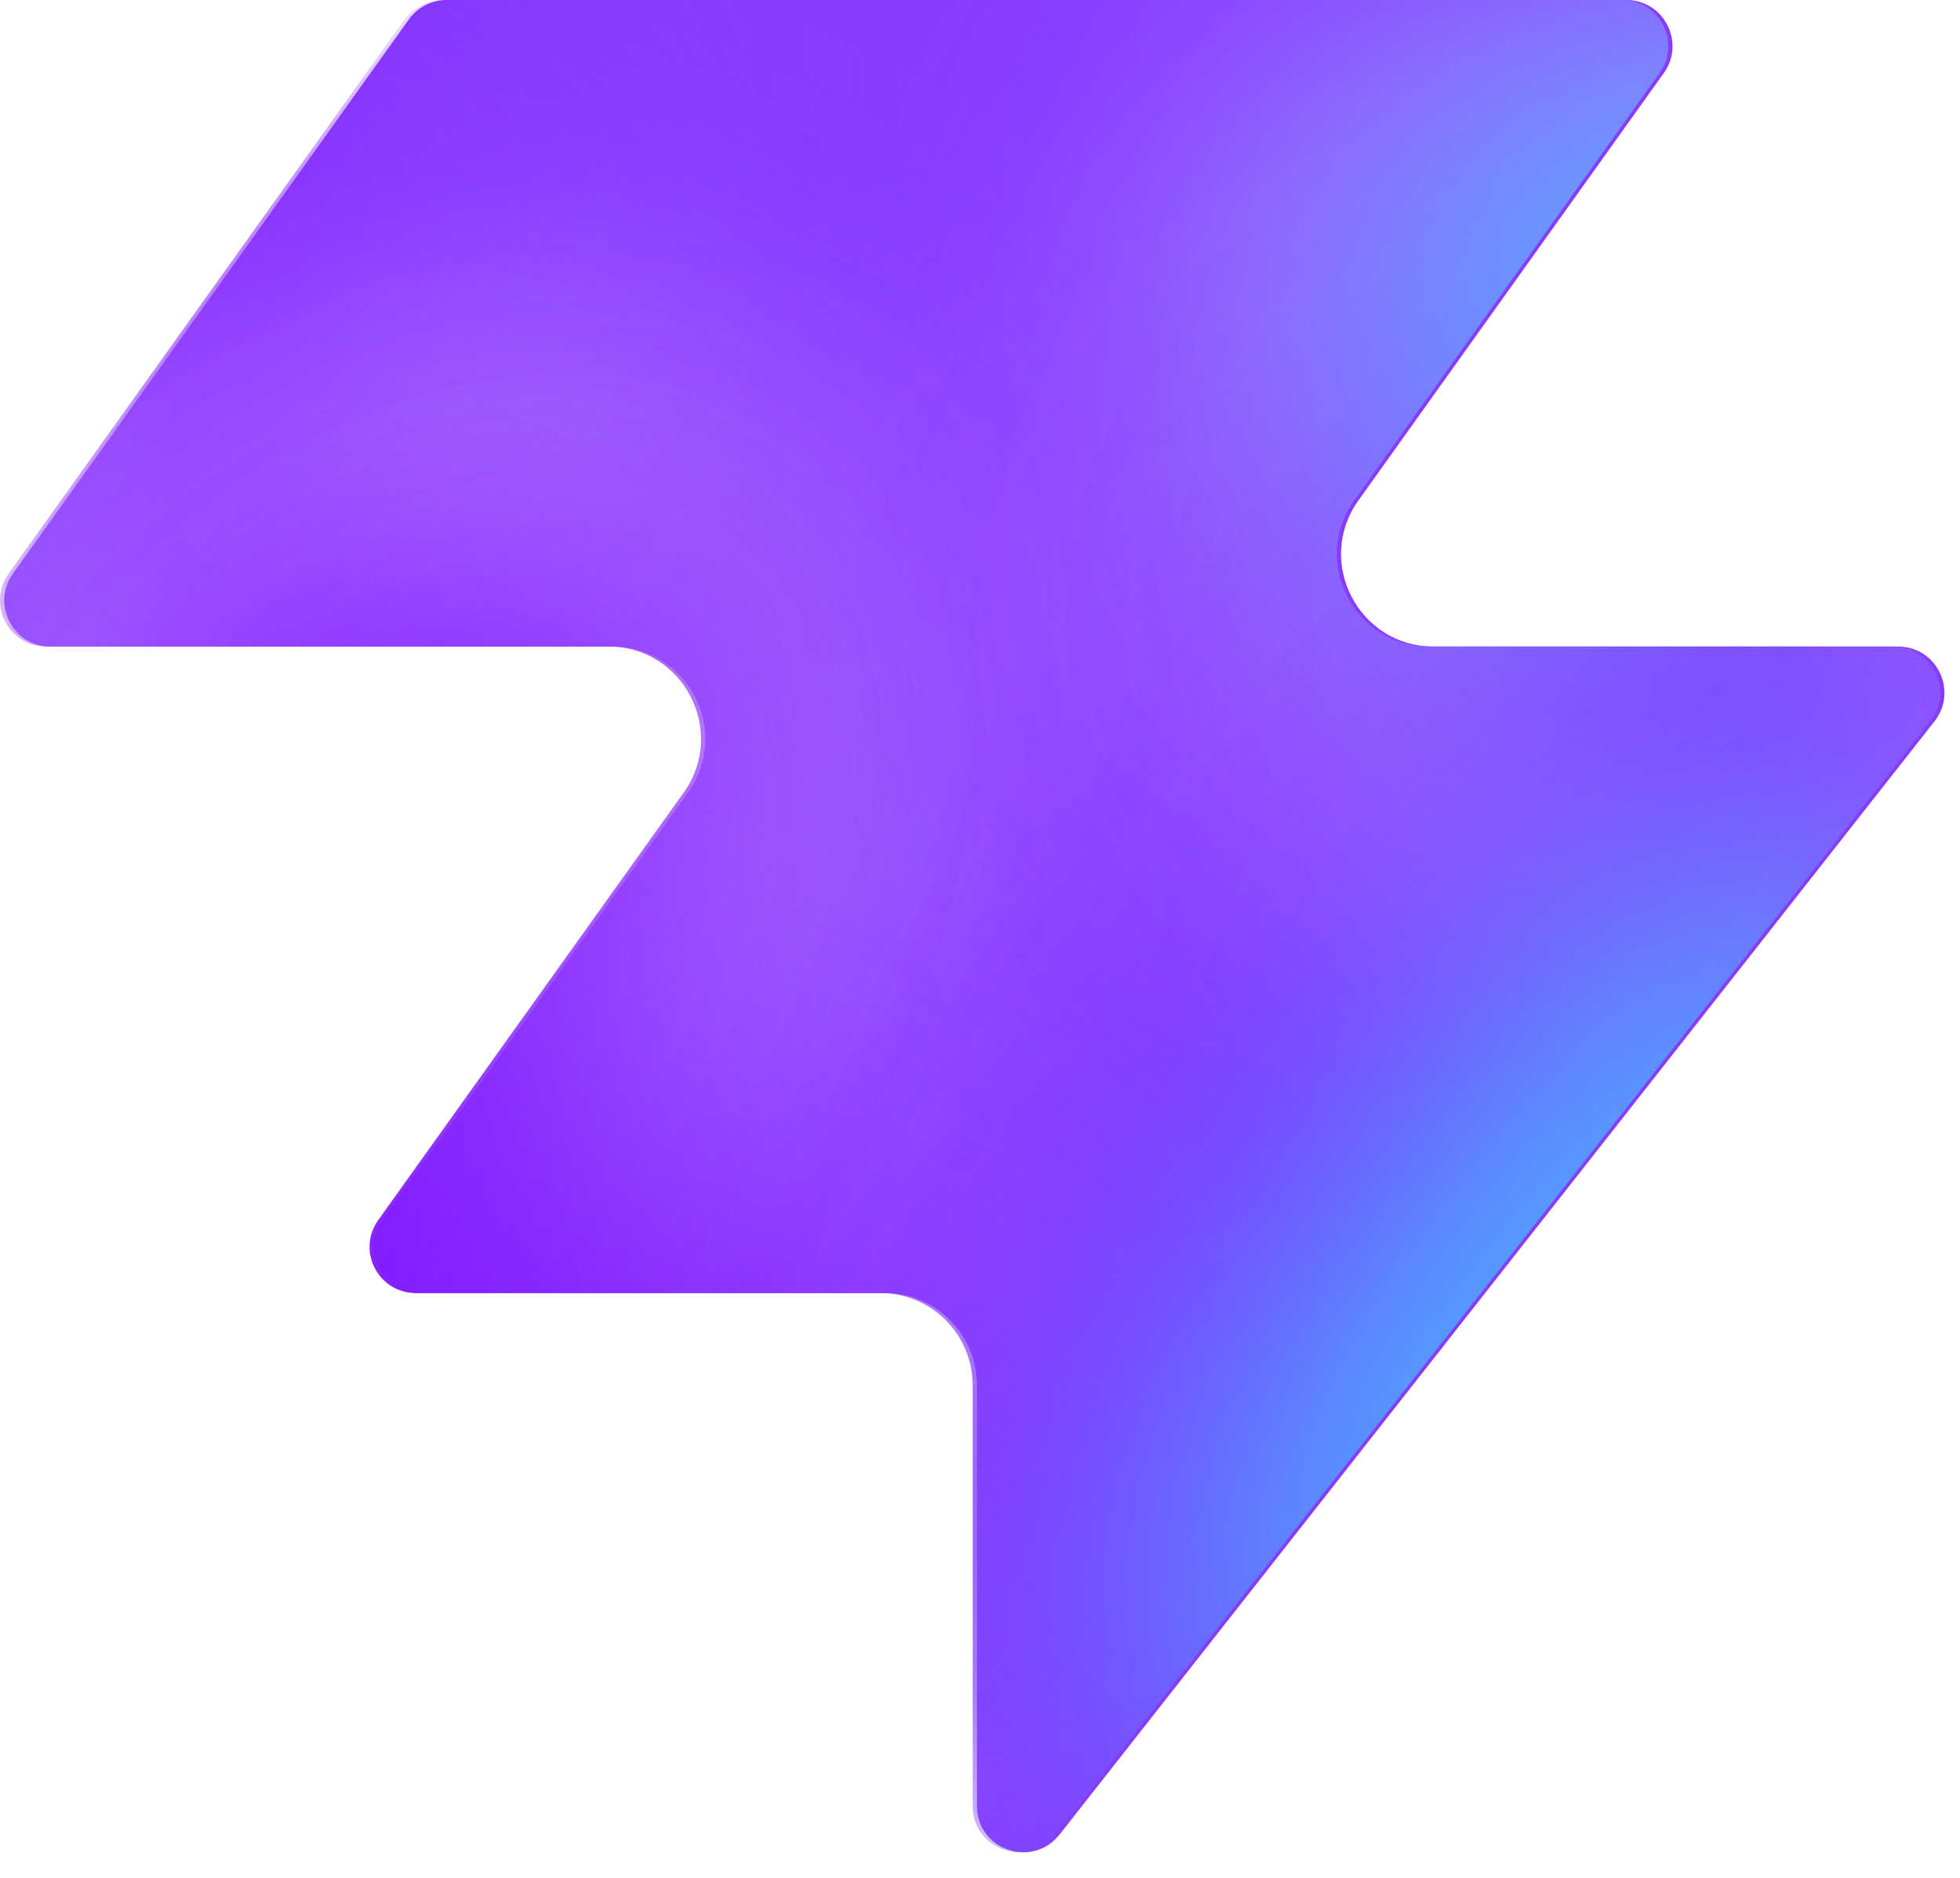
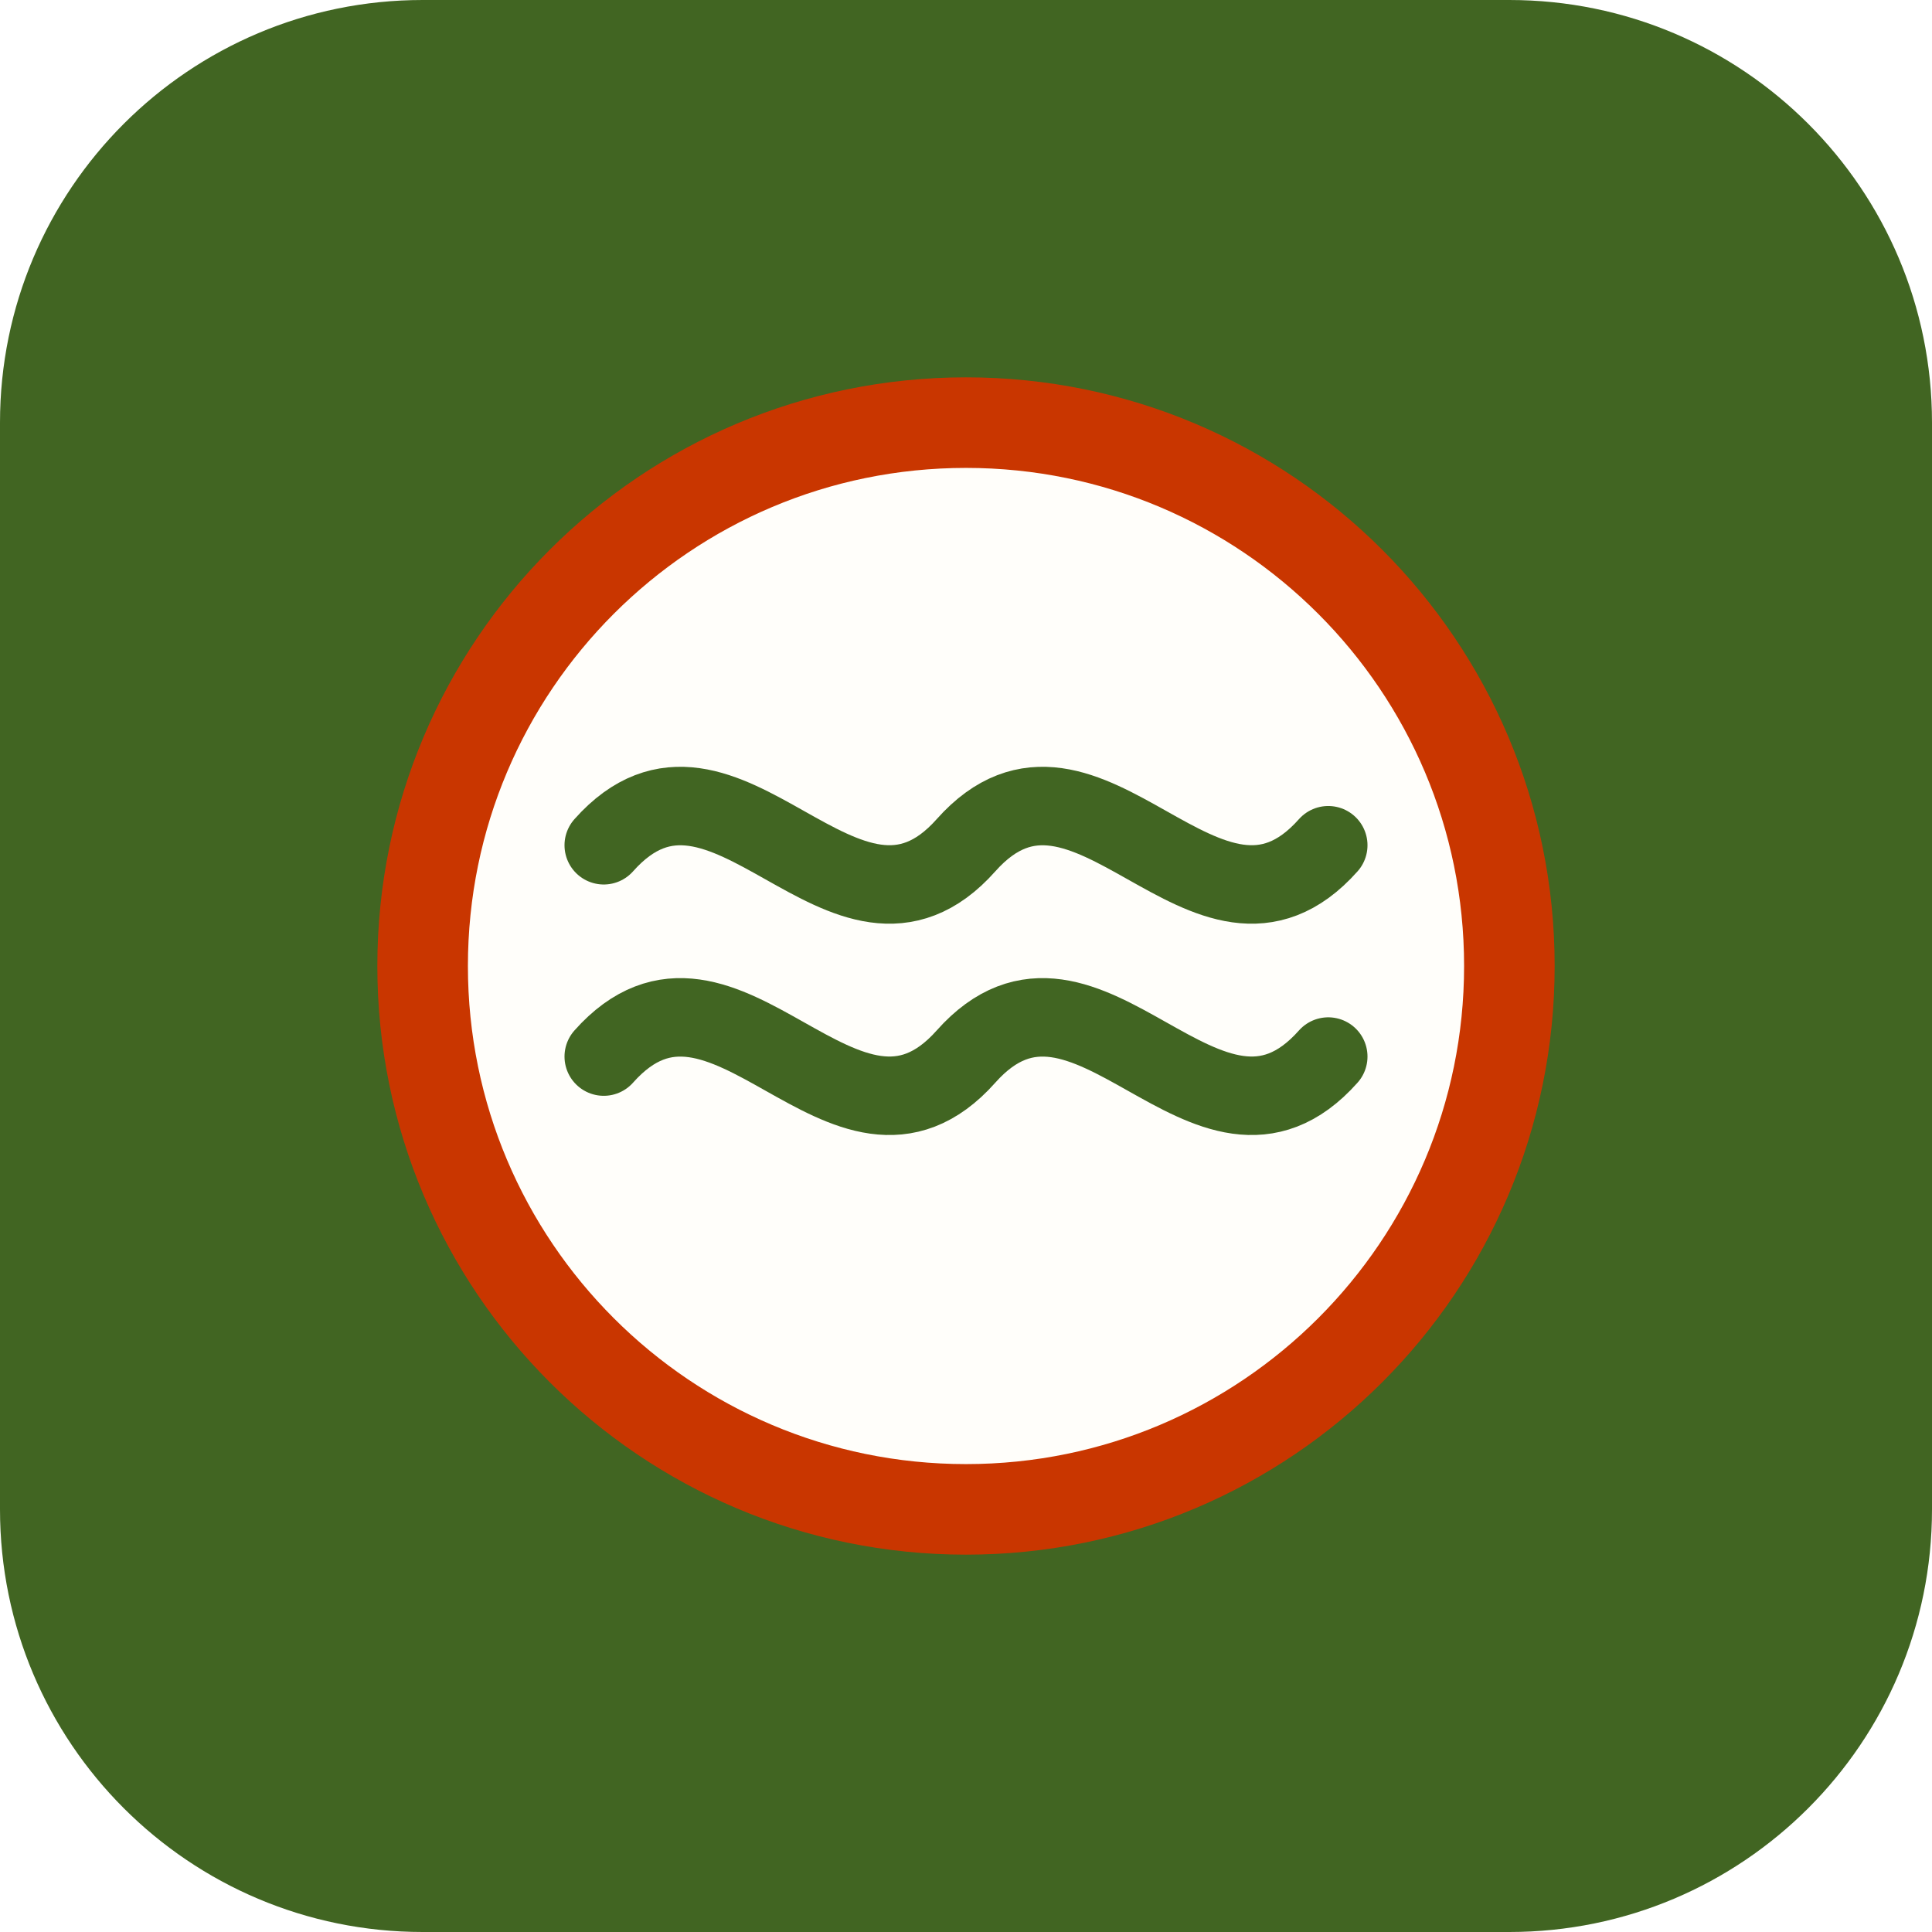
- <svg xmlns="http://www.w3.org/2000/svg" width="48" height="46" fill="none" viewBox="0 0 48 46">
-   <path fill="#863bff" d="M25.946 44.938c-.664.845-2.021.375-2.021-.698V33.937a2.26 2.26 0 0 0-2.262-2.262H10.287c-.92 0-1.456-1.04-.92-1.788l7.48-10.471c1.07-1.497 0-3.578-1.842-3.578H1.237c-.92 0-1.456-1.04-.92-1.788L10.013.474c.214-.297.556-.474.92-.474h28.894c.92 0 1.456 1.04.92 1.788l-7.48 10.471c-1.07 1.498 0 3.579 1.842 3.579h11.377c.943 0 1.473 1.088.89 1.83L25.947 44.94z" style="fill:#863bff;fill:color(display-p3 .525 .23 1);fill-opacity:1" />
-   <mask id="a" width="48" height="46" x="0" y="0" maskUnits="userSpaceOnUse" style="mask-type:alpha">
-     <path fill="#000" d="M25.842 44.938c-.664.844-2.021.375-2.021-.698V33.937a2.26 2.26 0 0 0-2.262-2.262H10.183c-.92 0-1.456-1.04-.92-1.788l7.48-10.471c1.07-1.498 0-3.579-1.842-3.579H1.133c-.92 0-1.456-1.04-.92-1.787L9.91.473c.214-.297.556-.474.92-.474h28.894c.92 0 1.456 1.04.92 1.788l-7.48 10.471c-1.07 1.498 0 3.578 1.842 3.578h11.377c.943 0 1.473 1.088.89 1.832L25.843 44.94z" style="fill:#000;fill-opacity:1" />
-   </mask>
-   <g mask="url(#a)">
-     <g filter="url(#b)">
-       <ellipse cx="5.508" cy="14.704" fill="#ede6ff" rx="5.508" ry="14.704" style="fill:#ede6ff;fill:color(display-p3 .927 .903 1);fill-opacity:1" transform="matrix(.00324 1 1 -.00324 -4.47 31.516)" />
-     </g>
-     <g filter="url(#c)">
-       <ellipse cx="10.399" cy="29.851" fill="#ede6ff" rx="10.399" ry="29.851" style="fill:#ede6ff;fill:color(display-p3 .927 .903 1);fill-opacity:1" transform="matrix(.00324 1 1 -.00324 -39.328 7.883)" />
-     </g>
-     <g filter="url(#d)">
-       <ellipse cx="5.508" cy="30.487" fill="#7e14ff" rx="5.508" ry="30.487" style="fill:#7e14ff;fill:color(display-p3 .492 .077 1);fill-opacity:1" transform="rotate(89.814 -25.913 -14.639)scale(1 -1)" />
-     </g>
-     <g filter="url(#e)">
-       <ellipse cx="5.508" cy="30.599" fill="#7e14ff" rx="5.508" ry="30.599" style="fill:#7e14ff;fill:color(display-p3 .492 .077 1);fill-opacity:1" transform="rotate(89.814 -32.644 -3.334)scale(1 -1)" />
-     </g>
-     <g filter="url(#f)">
-       <ellipse cx="5.508" cy="30.599" fill="#7e14ff" rx="5.508" ry="30.599" style="fill:#7e14ff;fill:color(display-p3 .492 .077 1);fill-opacity:1" transform="matrix(.00324 1 1 -.00324 -34.34 30.47)" />
-     </g>
-     <g filter="url(#g)">
-       <ellipse cx="14.072" cy="22.078" fill="#ede6ff" rx="14.072" ry="22.078" style="fill:#ede6ff;fill:color(display-p3 .927 .903 1);fill-opacity:1" transform="rotate(93.35 24.506 48.493)scale(-1 1)" />
-     </g>
-     <g filter="url(#h)">
-       <ellipse cx="3.47" cy="21.501" fill="#7e14ff" rx="3.47" ry="21.501" style="fill:#7e14ff;fill:color(display-p3 .492 .077 1);fill-opacity:1" transform="rotate(89.009 28.708 47.59)scale(-1 1)" />
-     </g>
-     <g filter="url(#i)">
-       <ellipse cx="3.47" cy="21.501" fill="#7e14ff" rx="3.47" ry="21.501" style="fill:#7e14ff;fill:color(display-p3 .492 .077 1);fill-opacity:1" transform="rotate(89.009 28.708 47.59)scale(-1 1)" />
-     </g>
-     <g filter="url(#j)">
-       <ellipse cx=".387" cy="8.972" fill="#7e14ff" rx="4.407" ry="29.108" style="fill:#7e14ff;fill:color(display-p3 .492 .077 1);fill-opacity:1" transform="rotate(39.51 .387 8.972)" />
-     </g>
-     <g filter="url(#k)">
-       <ellipse cx="47.523" cy="-6.092" fill="#7e14ff" rx="4.407" ry="29.108" style="fill:#7e14ff;fill:color(display-p3 .492 .077 1);fill-opacity:1" transform="rotate(37.892 47.523 -6.092)" />
-     </g>
-     <g filter="url(#l)">
-       <ellipse cx="41.412" cy="6.333" fill="#47bfff" rx="5.971" ry="9.665" style="fill:#47bfff;fill:color(display-p3 .28 .748 1);fill-opacity:1" transform="rotate(37.892 41.412 6.333)" />
-     </g>
-     <g filter="url(#m)">
-       <ellipse cx="-1.879" cy="38.332" fill="#7e14ff" rx="4.407" ry="29.108" style="fill:#7e14ff;fill:color(display-p3 .492 .077 1);fill-opacity:1" transform="rotate(37.892 -1.88 38.332)" />
-     </g>
-     <g filter="url(#n)">
-       <ellipse cx="-1.879" cy="38.332" fill="#7e14ff" rx="4.407" ry="29.108" style="fill:#7e14ff;fill:color(display-p3 .492 .077 1);fill-opacity:1" transform="rotate(37.892 -1.88 38.332)" />
-     </g>
-     <g filter="url(#o)">
-       <ellipse cx="35.651" cy="29.907" fill="#7e14ff" rx="4.407" ry="29.108" style="fill:#7e14ff;fill:color(display-p3 .492 .077 1);fill-opacity:1" transform="rotate(37.892 35.651 29.907)" />
-     </g>
-     <g filter="url(#p)">
-       <ellipse cx="38.418" cy="32.4" fill="#47bfff" rx="5.971" ry="15.297" style="fill:#47bfff;fill:color(display-p3 .28 .748 1);fill-opacity:1" transform="rotate(37.892 38.418 32.4)" />
-     </g>
-   </g>
-   <defs>
-     <filter id="b" width="60.045" height="41.654" x="-19.77" y="16.149" color-interpolation-filters="sRGB" filterUnits="userSpaceOnUse">
-       <feFlood flood-opacity="0" result="BackgroundImageFix" />
-       <feBlend in="SourceGraphic" in2="BackgroundImageFix" result="shape" />
-       <feGaussianBlur result="effect1_foregroundBlur_2002_17158" stdDeviation="7.659" />
-     </filter>
-     <filter id="c" width="90.34" height="51.437" x="-54.613" y="-7.533" color-interpolation-filters="sRGB" filterUnits="userSpaceOnUse">
-       <feFlood flood-opacity="0" result="BackgroundImageFix" />
-       <feBlend in="SourceGraphic" in2="BackgroundImageFix" result="shape" />
-       <feGaussianBlur result="effect1_foregroundBlur_2002_17158" stdDeviation="7.659" />
-     </filter>
-     <filter id="d" width="79.355" height="29.4" x="-49.64" y="2.03" color-interpolation-filters="sRGB" filterUnits="userSpaceOnUse">
-       <feFlood flood-opacity="0" result="BackgroundImageFix" />
-       <feBlend in="SourceGraphic" in2="BackgroundImageFix" result="shape" />
-       <feGaussianBlur result="effect1_foregroundBlur_2002_17158" stdDeviation="4.596" />
-     </filter>
-     <filter id="e" width="79.579" height="29.4" x="-45.045" y="20.029" color-interpolation-filters="sRGB" filterUnits="userSpaceOnUse">
-       <feFlood flood-opacity="0" result="BackgroundImageFix" />
-       <feBlend in="SourceGraphic" in2="BackgroundImageFix" result="shape" />
-       <feGaussianBlur result="effect1_foregroundBlur_2002_17158" stdDeviation="4.596" />
-     </filter>
-     <filter id="f" width="79.579" height="29.4" x="-43.513" y="21.178" color-interpolation-filters="sRGB" filterUnits="userSpaceOnUse">
-       <feFlood flood-opacity="0" result="BackgroundImageFix" />
-       <feBlend in="SourceGraphic" in2="BackgroundImageFix" result="shape" />
-       <feGaussianBlur result="effect1_foregroundBlur_2002_17158" stdDeviation="4.596" />
-     </filter>
-     <filter id="g" width="74.749" height="58.852" x="15.756" y="-17.901" color-interpolation-filters="sRGB" filterUnits="userSpaceOnUse">
-       <feFlood flood-opacity="0" result="BackgroundImageFix" />
-       <feBlend in="SourceGraphic" in2="BackgroundImageFix" result="shape" />
-       <feGaussianBlur result="effect1_foregroundBlur_2002_17158" stdDeviation="7.659" />
-     </filter>
-     <filter id="h" width="61.377" height="25.362" x="23.548" y="2.284" color-interpolation-filters="sRGB" filterUnits="userSpaceOnUse">
-       <feFlood flood-opacity="0" result="BackgroundImageFix" />
-       <feBlend in="SourceGraphic" in2="BackgroundImageFix" result="shape" />
-       <feGaussianBlur result="effect1_foregroundBlur_2002_17158" stdDeviation="4.596" />
-     </filter>
-     <filter id="i" width="61.377" height="25.362" x="23.548" y="2.284" color-interpolation-filters="sRGB" filterUnits="userSpaceOnUse">
-       <feFlood flood-opacity="0" result="BackgroundImageFix" />
-       <feBlend in="SourceGraphic" in2="BackgroundImageFix" result="shape" />
-       <feGaussianBlur result="effect1_foregroundBlur_2002_17158" stdDeviation="4.596" />
-     </filter>
-     <filter id="j" width="56.045" height="63.649" x="-27.636" y="-22.853" color-interpolation-filters="sRGB" filterUnits="userSpaceOnUse">
-       <feFlood flood-opacity="0" result="BackgroundImageFix" />
-       <feBlend in="SourceGraphic" in2="BackgroundImageFix" result="shape" />
-       <feGaussianBlur result="effect1_foregroundBlur_2002_17158" stdDeviation="4.596" />
-     </filter>
-     <filter id="k" width="54.814" height="64.646" x="20.116" y="-38.415" color-interpolation-filters="sRGB" filterUnits="userSpaceOnUse">
-       <feFlood flood-opacity="0" result="BackgroundImageFix" />
-       <feBlend in="SourceGraphic" in2="BackgroundImageFix" result="shape" />
-       <feGaussianBlur result="effect1_foregroundBlur_2002_17158" stdDeviation="4.596" />
-     </filter>
-     <filter id="l" width="33.541" height="35.313" x="24.641" y="-11.323" color-interpolation-filters="sRGB" filterUnits="userSpaceOnUse">
-       <feFlood flood-opacity="0" result="BackgroundImageFix" />
-       <feBlend in="SourceGraphic" in2="BackgroundImageFix" result="shape" />
-       <feGaussianBlur result="effect1_foregroundBlur_2002_17158" stdDeviation="4.596" />
-     </filter>
-     <filter id="m" width="54.814" height="64.646" x="-29.286" y="6.009" color-interpolation-filters="sRGB" filterUnits="userSpaceOnUse">
-       <feFlood flood-opacity="0" result="BackgroundImageFix" />
-       <feBlend in="SourceGraphic" in2="BackgroundImageFix" result="shape" />
-       <feGaussianBlur result="effect1_foregroundBlur_2002_17158" stdDeviation="4.596" />
-     </filter>
-     <filter id="n" width="54.814" height="64.646" x="-29.286" y="6.009" color-interpolation-filters="sRGB" filterUnits="userSpaceOnUse">
-       <feFlood flood-opacity="0" result="BackgroundImageFix" />
-       <feBlend in="SourceGraphic" in2="BackgroundImageFix" result="shape" />
-       <feGaussianBlur result="effect1_foregroundBlur_2002_17158" stdDeviation="4.596" />
-     </filter>
-     <filter id="o" width="54.814" height="64.646" x="8.244" y="-2.416" color-interpolation-filters="sRGB" filterUnits="userSpaceOnUse">
-       <feFlood flood-opacity="0" result="BackgroundImageFix" />
-       <feBlend in="SourceGraphic" in2="BackgroundImageFix" result="shape" />
-       <feGaussianBlur result="effect1_foregroundBlur_2002_17158" stdDeviation="4.596" />
-     </filter>
-     <filter id="p" width="39.409" height="43.623" x="18.713" y="10.588" color-interpolation-filters="sRGB" filterUnits="userSpaceOnUse">
-       <feFlood flood-opacity="0" result="BackgroundImageFix" />
-       <feBlend in="SourceGraphic" in2="BackgroundImageFix" result="shape" />
-       <feGaussianBlur result="effect1_foregroundBlur_2002_17158" stdDeviation="4.596" />
-     </filter>
-   </defs>
+ <svg xmlns="http://www.w3.org/2000/svg" width="64" height="64" viewBox="0 0 64 64">
+   <rect width="64" height="64" rx="14" fill="#416522" />
+   <circle cx="32" cy="32" r="18" fill="#fffefa" stroke="#c93600" stroke-width="3" />
+   <path d="M20 28c4-4.5 8 4.5 12 0s8 4.5 12 0" fill="none" stroke="#416522" stroke-width="2.6" stroke-linecap="round" />
+   <path d="M20 35c4-4.5 8 4.5 12 0s8 4.5 12 0" fill="none" stroke="#416522" stroke-width="2.6" stroke-linecap="round" />
</svg>
